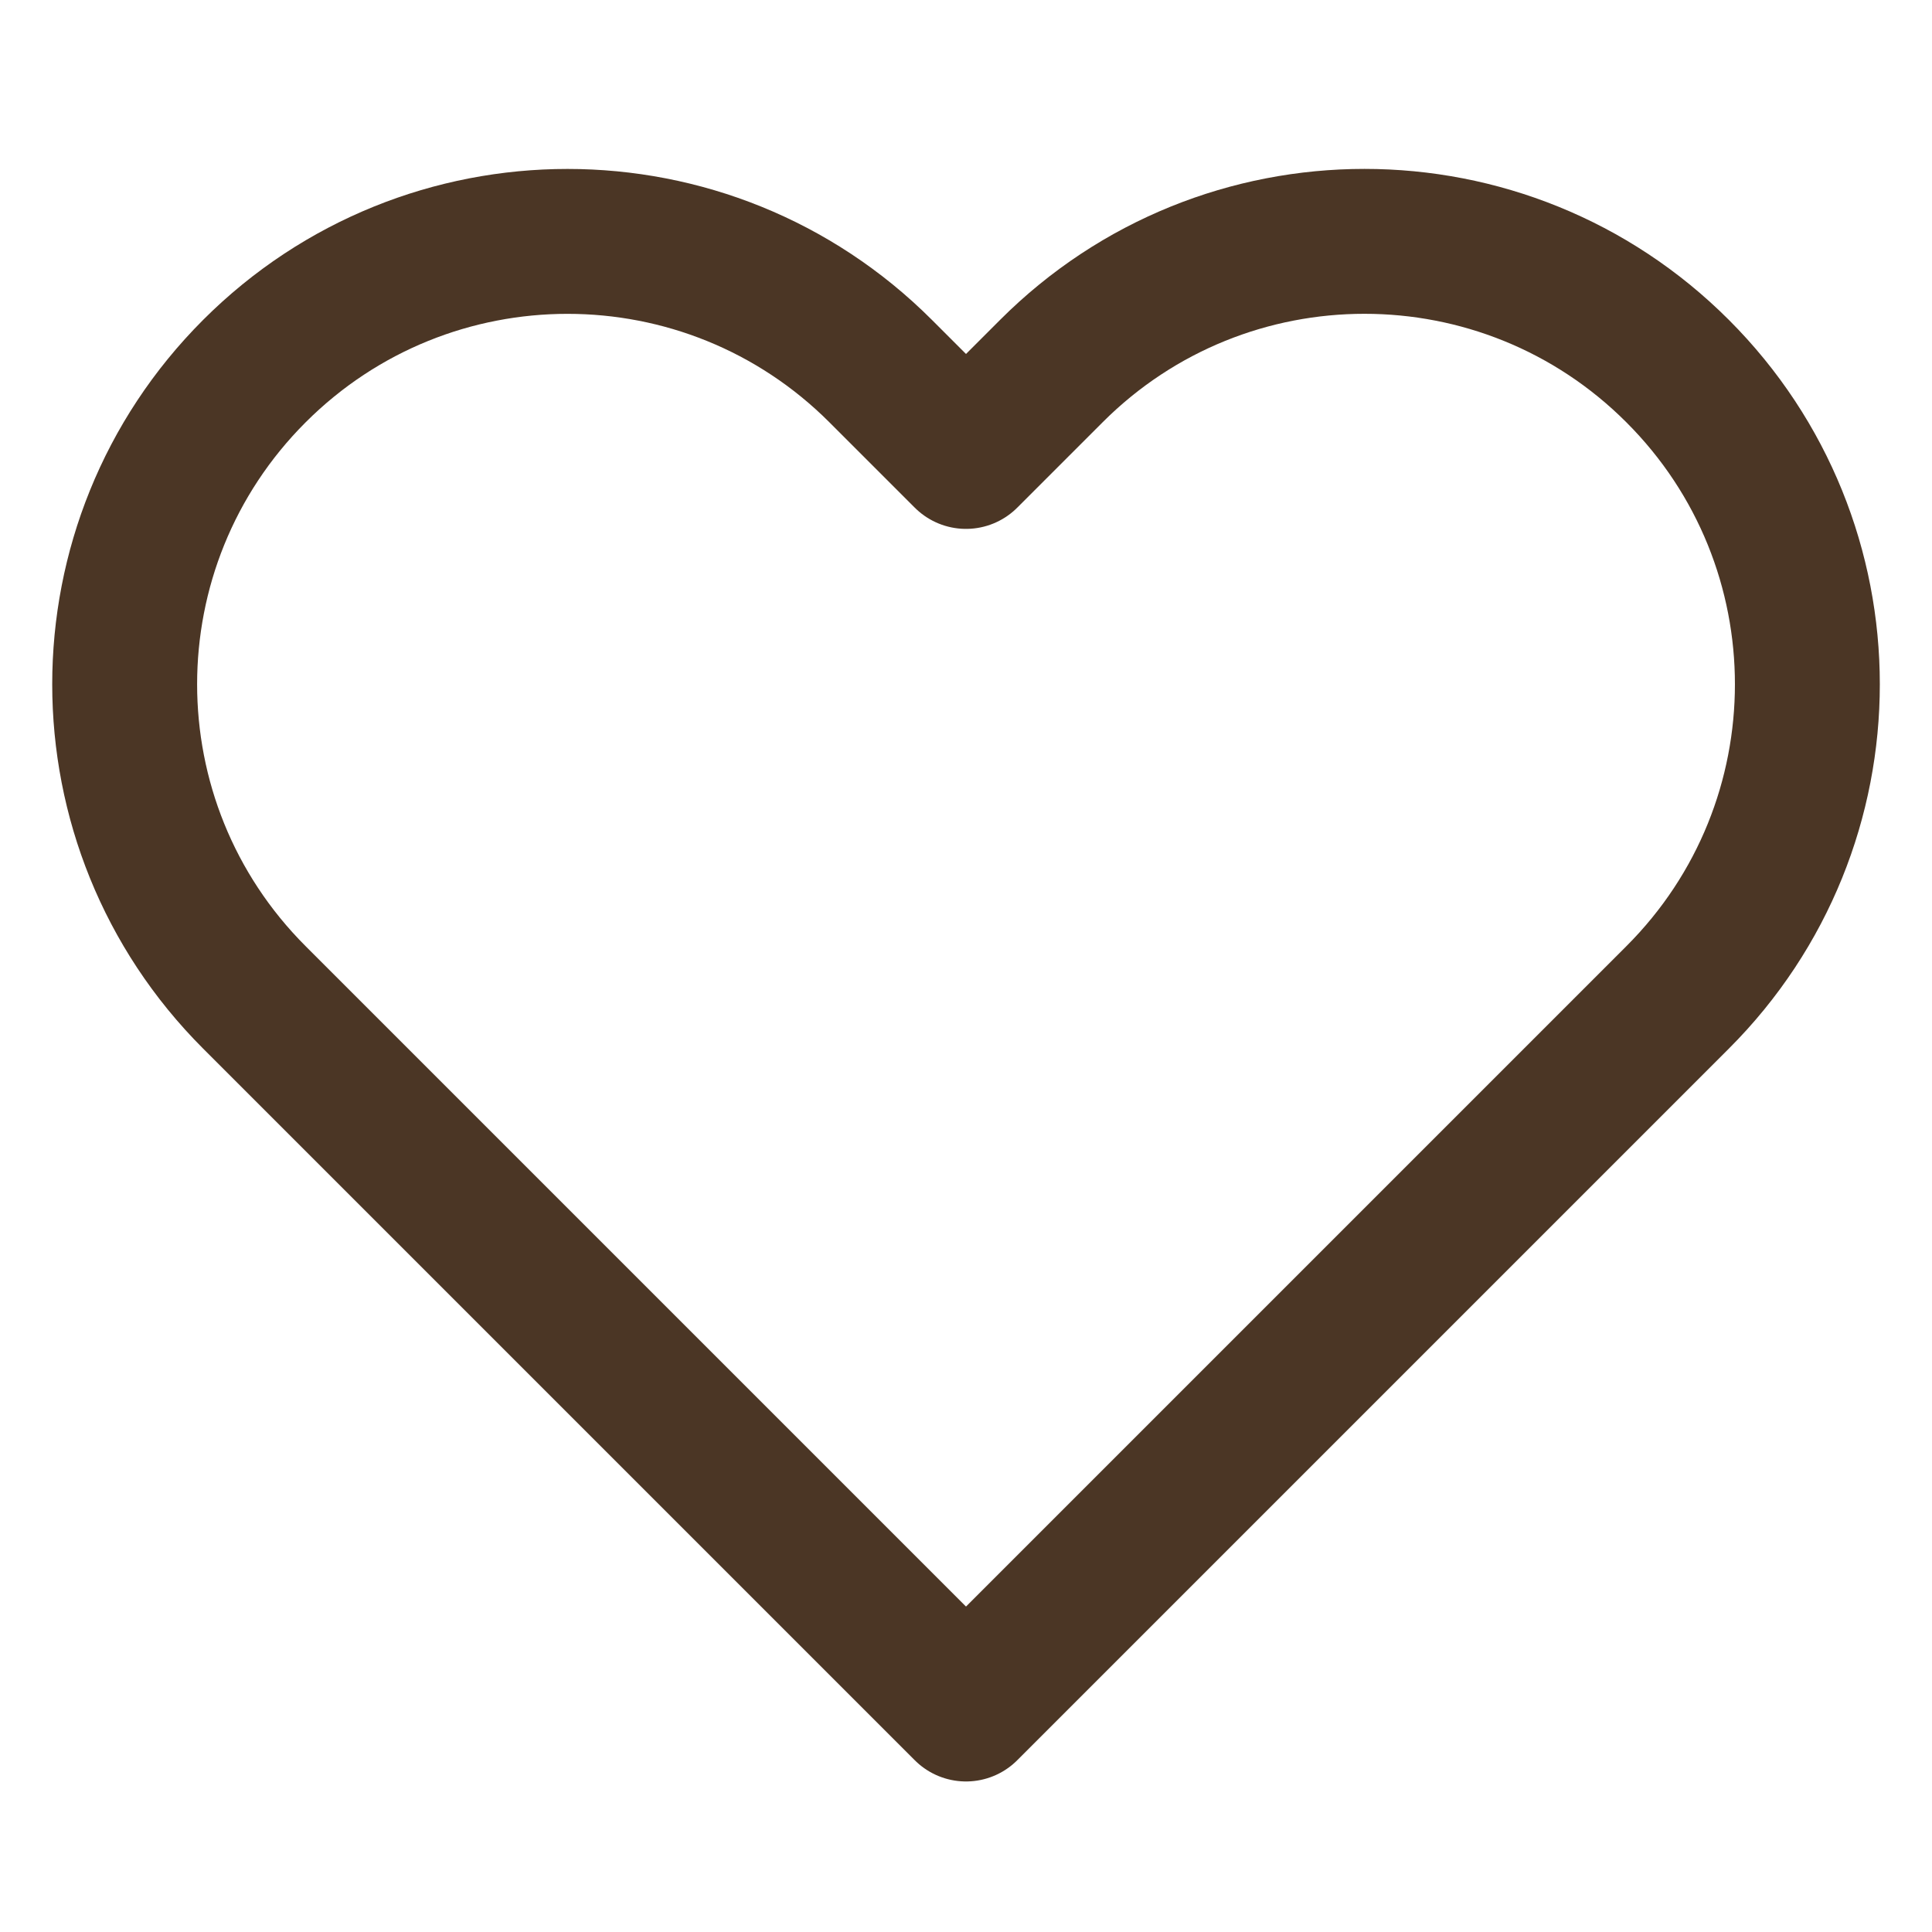
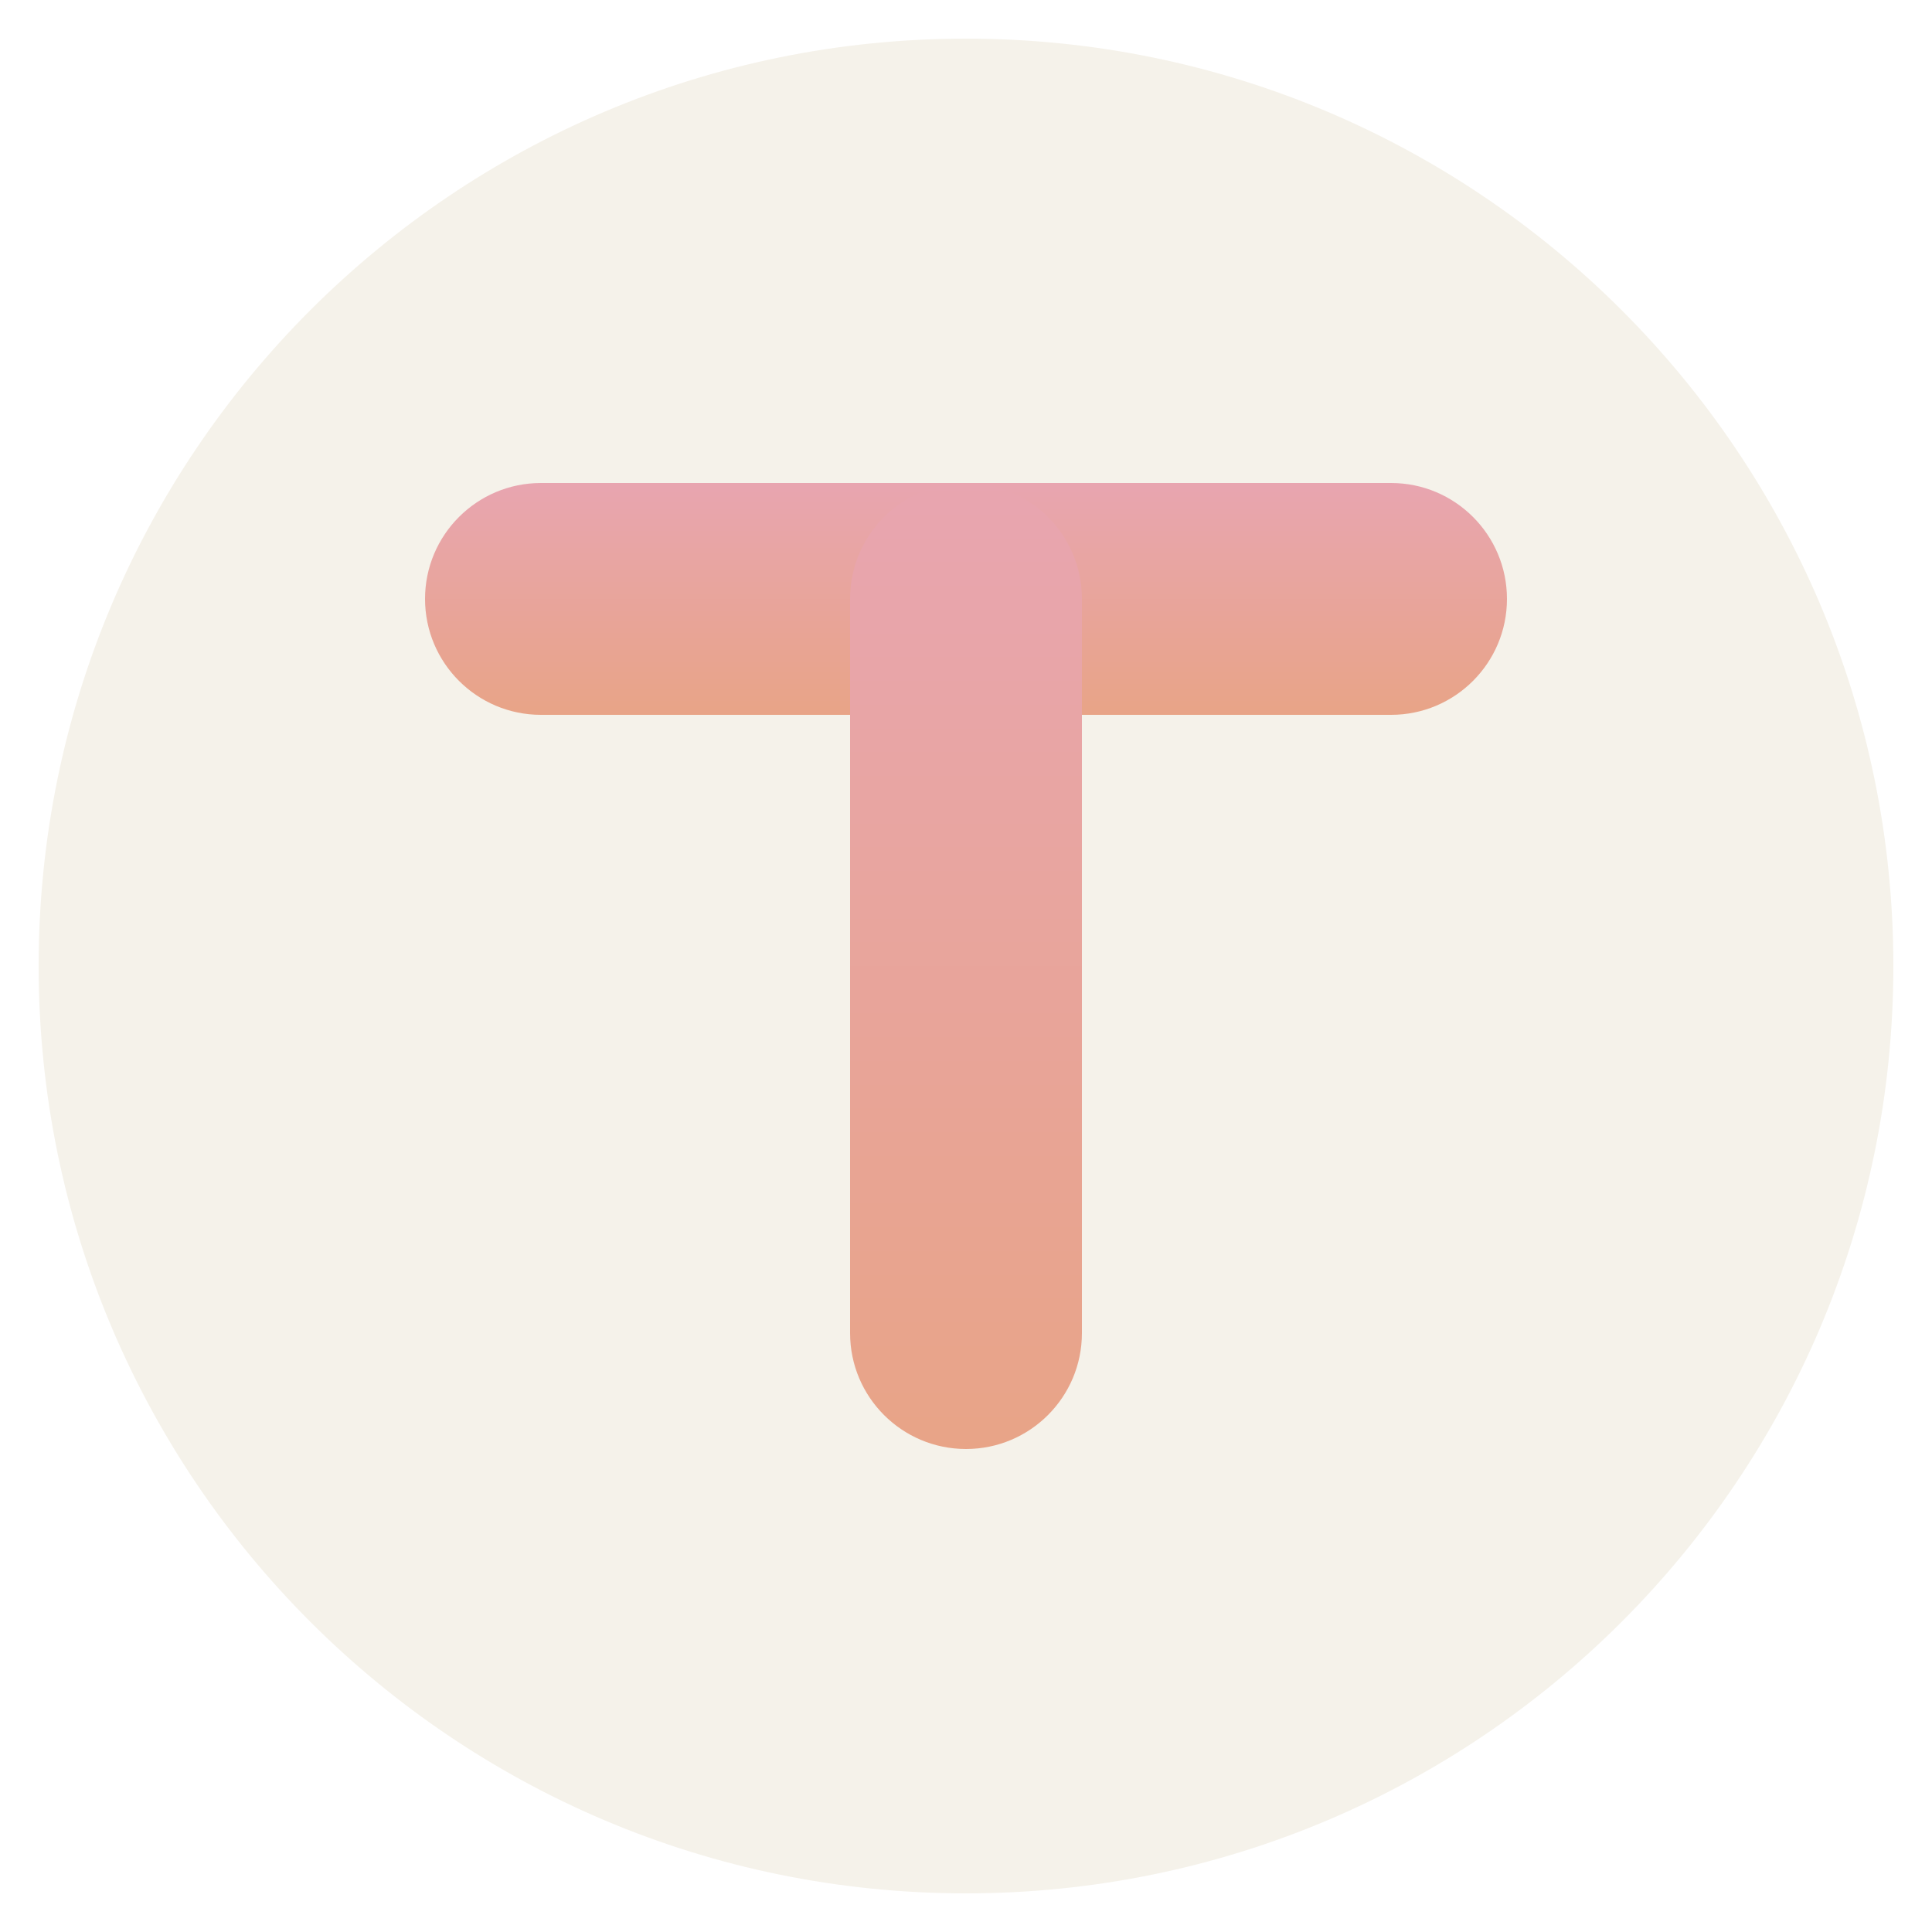
- <svg xmlns="http://www.w3.org/2000/svg" viewBox="0 0 24 24" fill="none" stroke="#4b3625" stroke-width="1.8" stroke-linecap="round" stroke-linejoin="round">
-   <path d="M20.84 4.61a5.5 5.5 0 0 0-7.78 0L12 5.67l-1.06-1.06a5.5 5.5 0 0 0-7.78 7.78l1.06 1.06L12 21.23l7.78-7.78 1.06-1.06a5.5 5.5 0 0 0 0-7.78z" />
+ <svg xmlns="http://www.w3.org/2000/svg" viewBox="0 0 100 100">
+   <circle cx="50" cy="50" r="48" fill="#F5F2EA" />
+   <defs>
+     <linearGradient id="tGradient" x1="0%" y1="0%" x2="0%" y2="100%">
+       <stop offset="0%" style="stop-color:#E8A5B0;stop-opacity:1" />
+       <stop offset="100%" style="stop-color:#E8A487;stop-opacity:1" />
+     </linearGradient>
+   </defs>
+   <rect x="22" y="25" width="56" height="12" rx="6" fill="url(#tGradient)" />
+   <rect x="44" y="25" width="12" height="50" rx="6" fill="url(#tGradient)" />
</svg>
